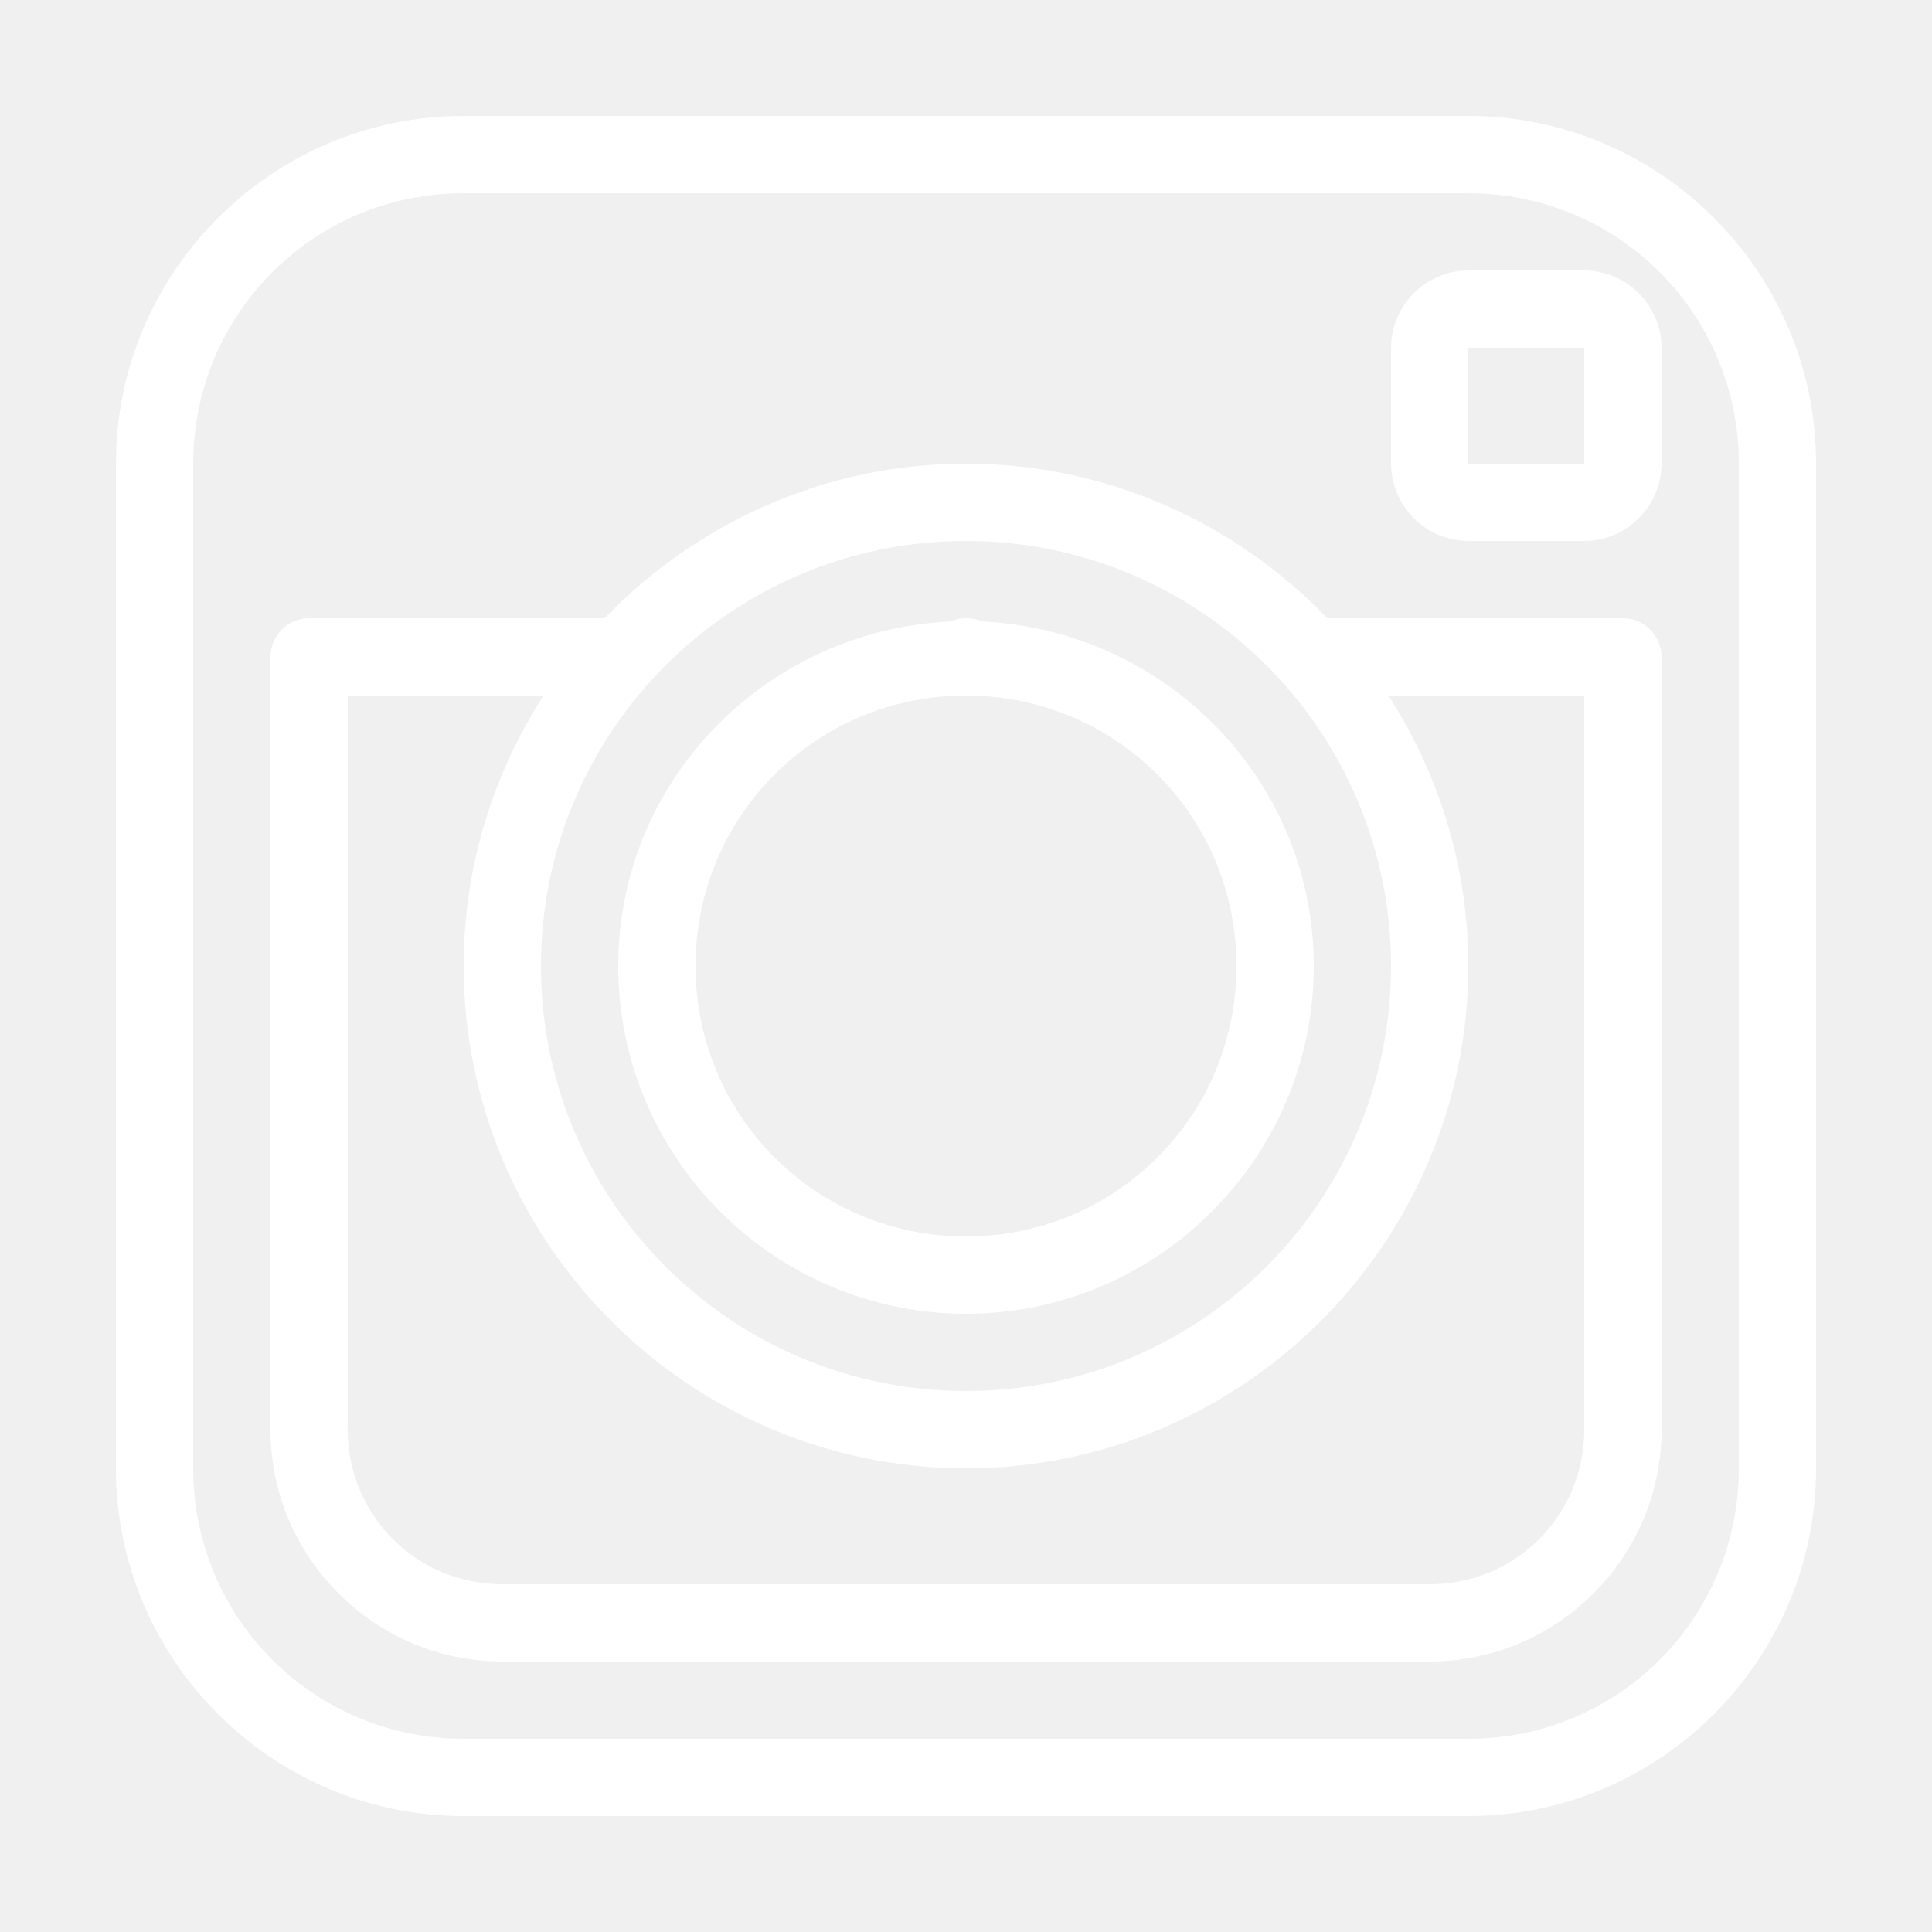
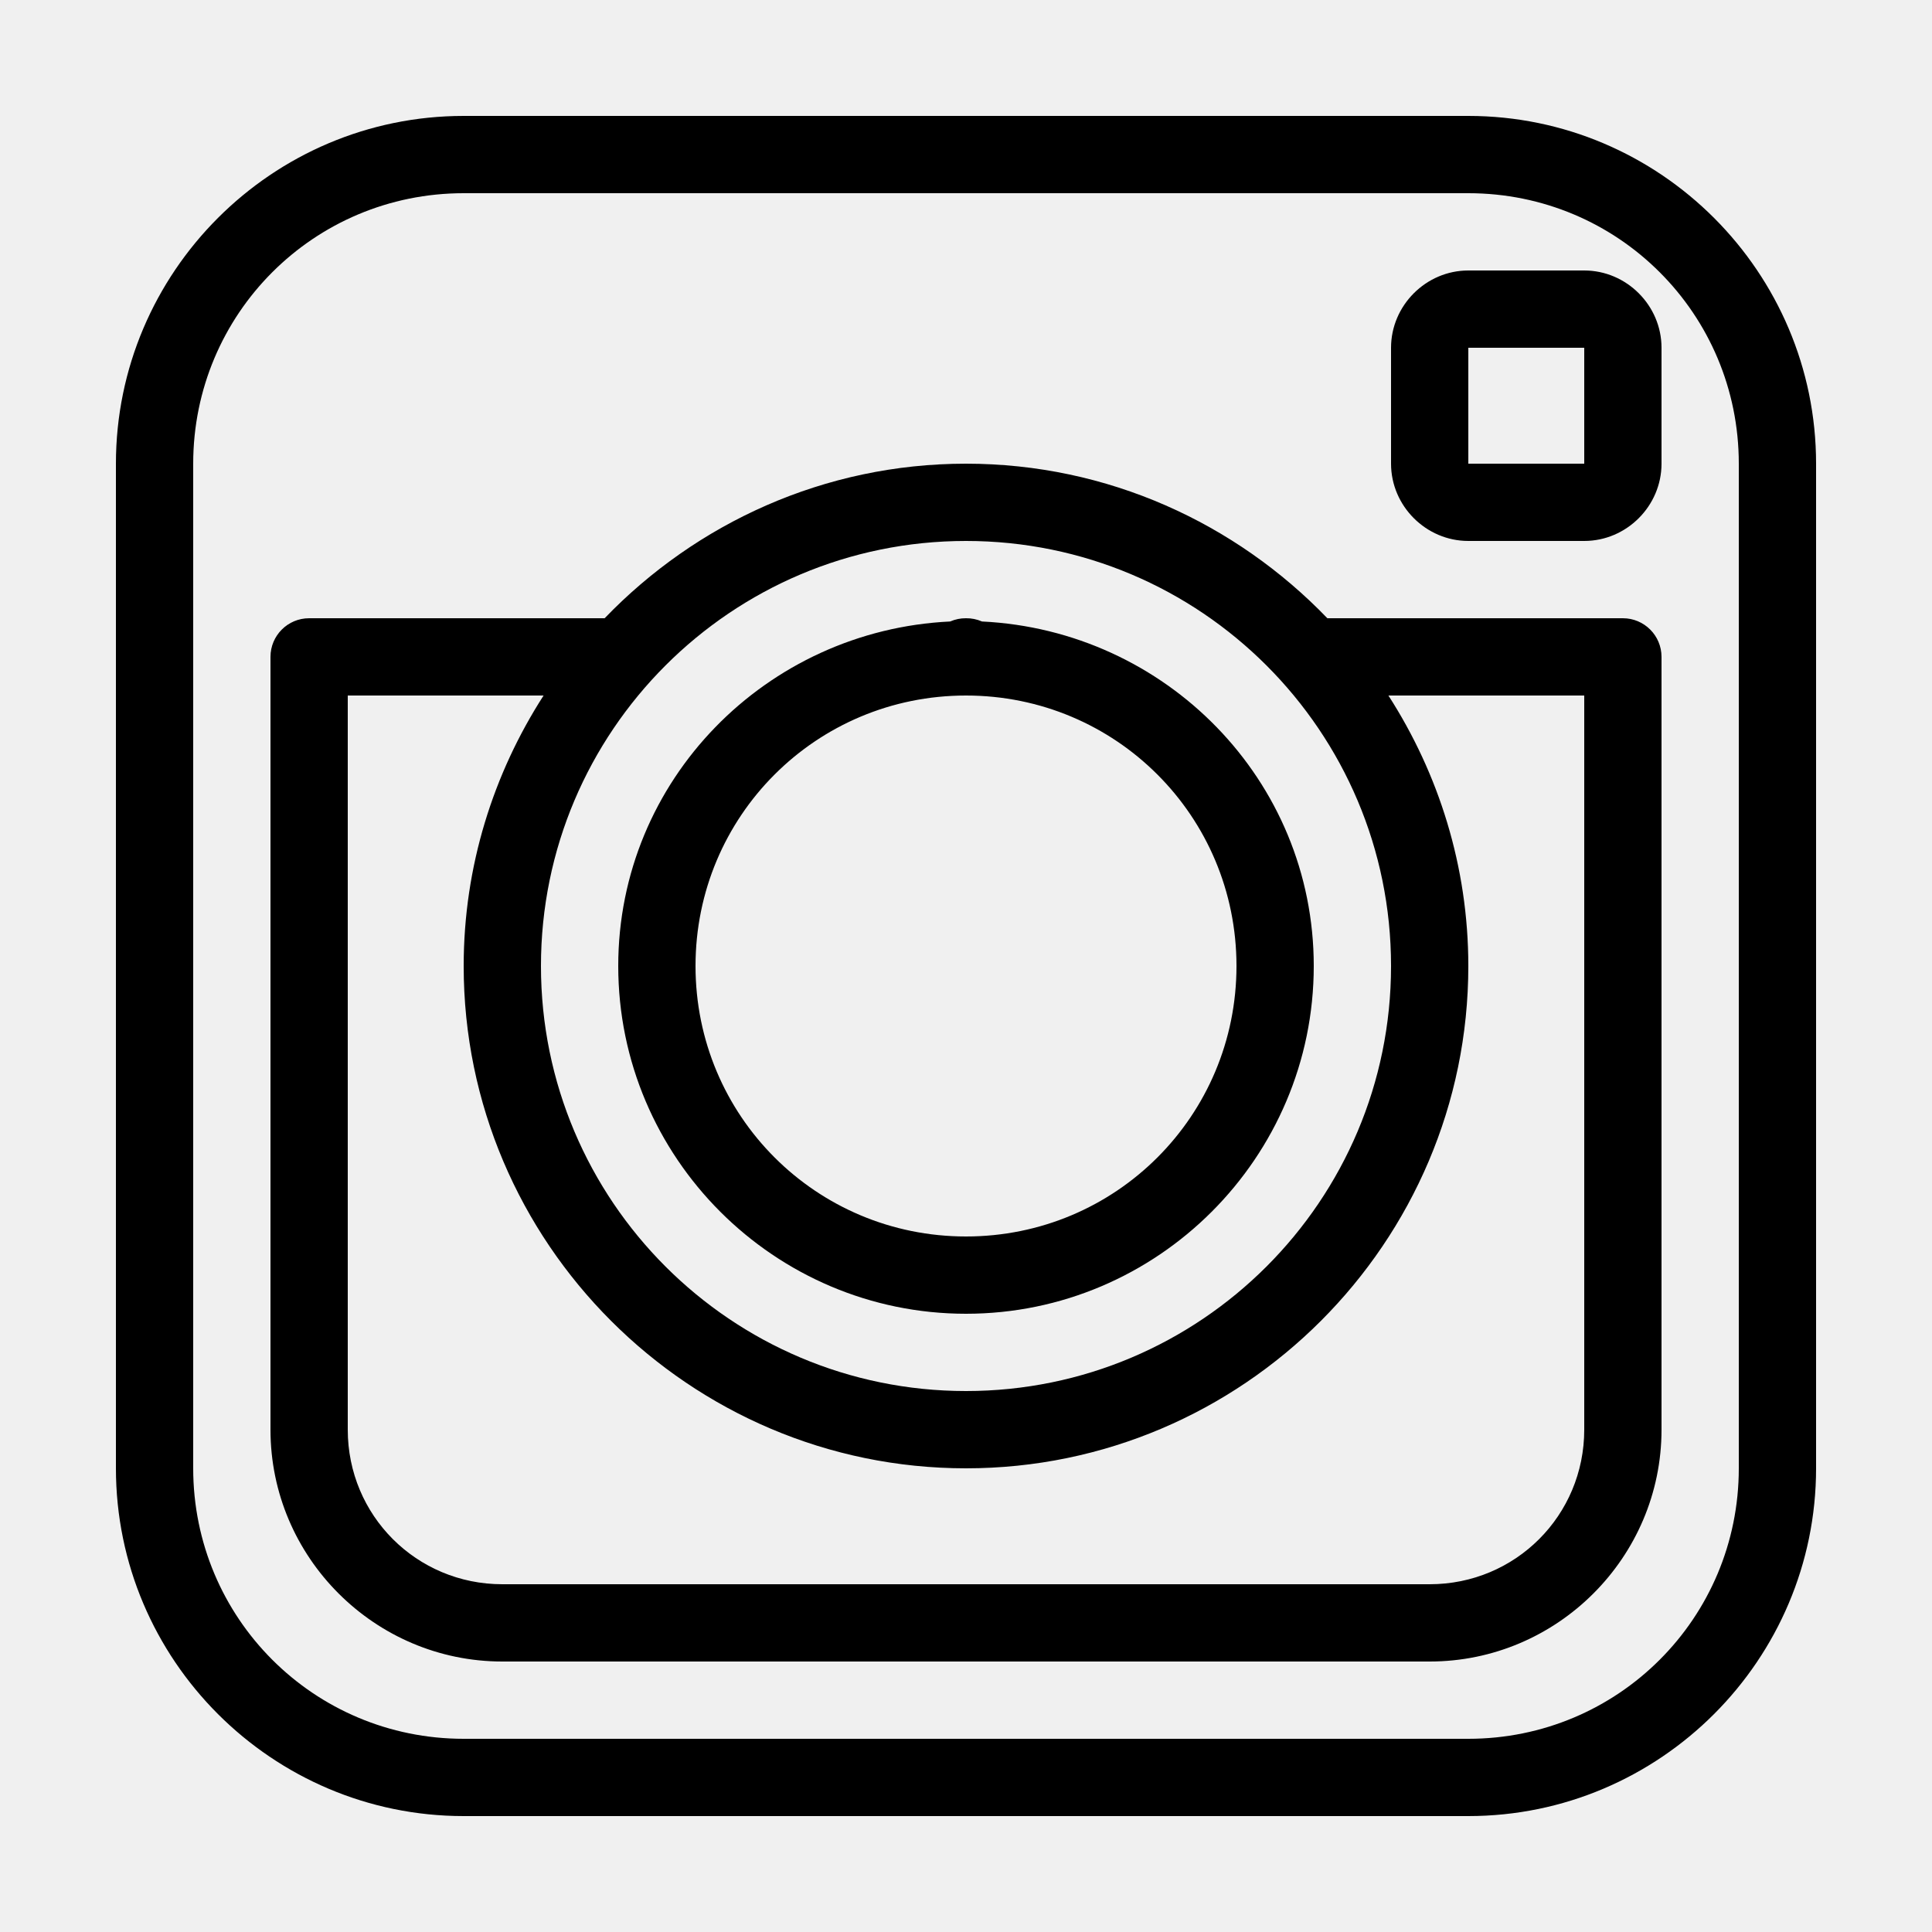
- <svg xmlns="http://www.w3.org/2000/svg" viewBox="0,0,256,256" width="20px" height="20px">
-   <g fill="#ffffff" fill-rule="nonzero" stroke="none" stroke-width="1" stroke-linecap="butt" stroke-linejoin="miter" stroke-miterlimit="10" stroke-dasharray="" stroke-dashoffset="0" font-family="none" font-weight="none" font-size="none" text-anchor="none" style="mix-blend-mode: normal">
-     <g transform="scale(5.12,5.12)">
-       <path d="M12,3c-4.959,0 -9,4.041 -9,9v26c0,4.959 4.041,9 9,9h26c4.959,0 9,-4.041 9,-9v-26c0,-4.959 -4.041,-9 -9,-9zM12,5h26c3.877,0 7,3.123 7,7v26c0,3.877 -3.123,7 -7,7h-26c-3.877,0 -7,-3.123 -7,-7v-26c0,-3.877 3.123,-7 7,-7zM38,7c-1.095,0 -2,0.905 -2,2v3c0,1.095 0.905,2 2,2h3c1.095,0 2,-0.905 2,-2v-3c0,-1.095 -0.905,-2 -2,-2zM38,9h3v3h-3zM25,12c-3.668,0 -6.984,1.541 -9.352,4h-7.648c-0.552,0 -1,0.448 -1,1v20c0,3.302 2.698,6 6,6h24c3.302,0 6,-2.698 6,-6v-20c-0,-0.552 -0.448,-1 -1,-1h-7.648c-2.368,-2.459 -5.683,-4 -9.352,-4zM25,14c6.073,0 11,4.927 11,11c0,6.073 -4.927,11 -11,11c-6.073,0 -11,-4.927 -11,-11c0,-6.073 4.927,-11 11,-11zM25,16c-0.141,-0.001 -0.281,0.027 -0.41,0.084c-4.758,0.227 -8.59,4.102 -8.59,8.916c0,4.959 4.042,9 9,9c4.958,0 9,-4.041 9,-9c0,-4.813 -3.83,-8.687 -8.586,-8.916c-0.13,-0.057 -0.272,-0.086 -0.414,-0.084zM9,18h5.068c-1.302,2.024 -2.068,4.424 -2.068,7c0,7.159 5.841,13 13,13c7.159,0 13,-5.841 13,-13c0,-2.576 -0.766,-4.976 -2.068,-7h5.068v19c0,2.22 -1.78,4 -4,4h-24c-2.22,0 -4,-1.78 -4,-4zM25,18c3.878,0 7,3.121 7,7c0,3.879 -3.122,7 -7,7c-3.878,0 -7,-3.121 -7,-7c0,-3.879 3.122,-7 7,-7z" />
-     </g>
-   </g>
+ <svg xmlns="http://www.w3.org/2000/svg" viewBox="0 0 50 50" width="20px" height="20px">
+   <path d="M 12 3 C 7.041 3 3 7.041 3 12 L 3 38 C 3 42.959 7.041 47 12 47 L 38 47 C 42.959 47 47 42.959 47 38 L 47 12 C 47 7.041 42.959 3 38 3 L 12 3 z M 12 5 L 38 5 C 41.877 5 45 8.123 45 12 L 45 38 C 45 41.877 41.877 45 38 45 L 12 45 C 8.123 45 5 41.877 5 38 L 5 12 C 5 8.123 8.123 5 12 5 z M 38 7 C 36.905 7 36 7.905 36 9 L 36 12 C 36 13.095 36.905 14 38 14 L 41 14 C 42.095 14 43 13.095 43 12 L 43 9 C 43 7.905 42.095 7 41 7 L 38 7 z M 38 9 L 41 9 L 41 12 L 38 12 L 38 9 z M 25 12 C 21.332 12 18.016 13.541 15.648 16 L 8 16 A 1 1 0 0 0 7 17 L 7 37 C 7 40.302 9.698 43 13 43 L 37 43 C 40.302 43 43 40.302 43 37 L 43 17 A 1 1 0 0 0 42 16 L 34.352 16 C 31.984 13.541 28.668 12 25 12 z M 25 14 C 31.073 14 36 18.927 36 25 C 36 31.073 31.073 36 25 36 C 18.927 36 14 31.073 14 25 C 14 18.927 18.927 14 25 14 z M 25 16 A 1 1 0 0 0 24.59 16.084 C 19.832 16.311 16 20.186 16 25 C 16 29.959 20.042 34 25 34 C 29.958 34 34 29.959 34 25 C 34 20.187 30.17 16.313 25.414 16.084 A 1 1 0 0 0 25 16 z M 9 18 L 14.068 18 C 12.766 20.024 12 22.424 12 25 C 12 32.159 17.841 38 25 38 C 32.159 38 38 32.159 38 25 C 38 22.424 37.234 20.024 35.932 18 L 41 18 L 41 37 C 41 39.22 39.22 41 37 41 L 13 41 C 10.78 41 9 39.22 9 37 L 9 18 z M 25 18 C 28.878 18 32 21.121 32 25 C 32 28.879 28.878 32 25 32 C 21.122 32 18 28.879 18 25 C 18 21.121 21.122 18 25 18 z" />
</svg>
